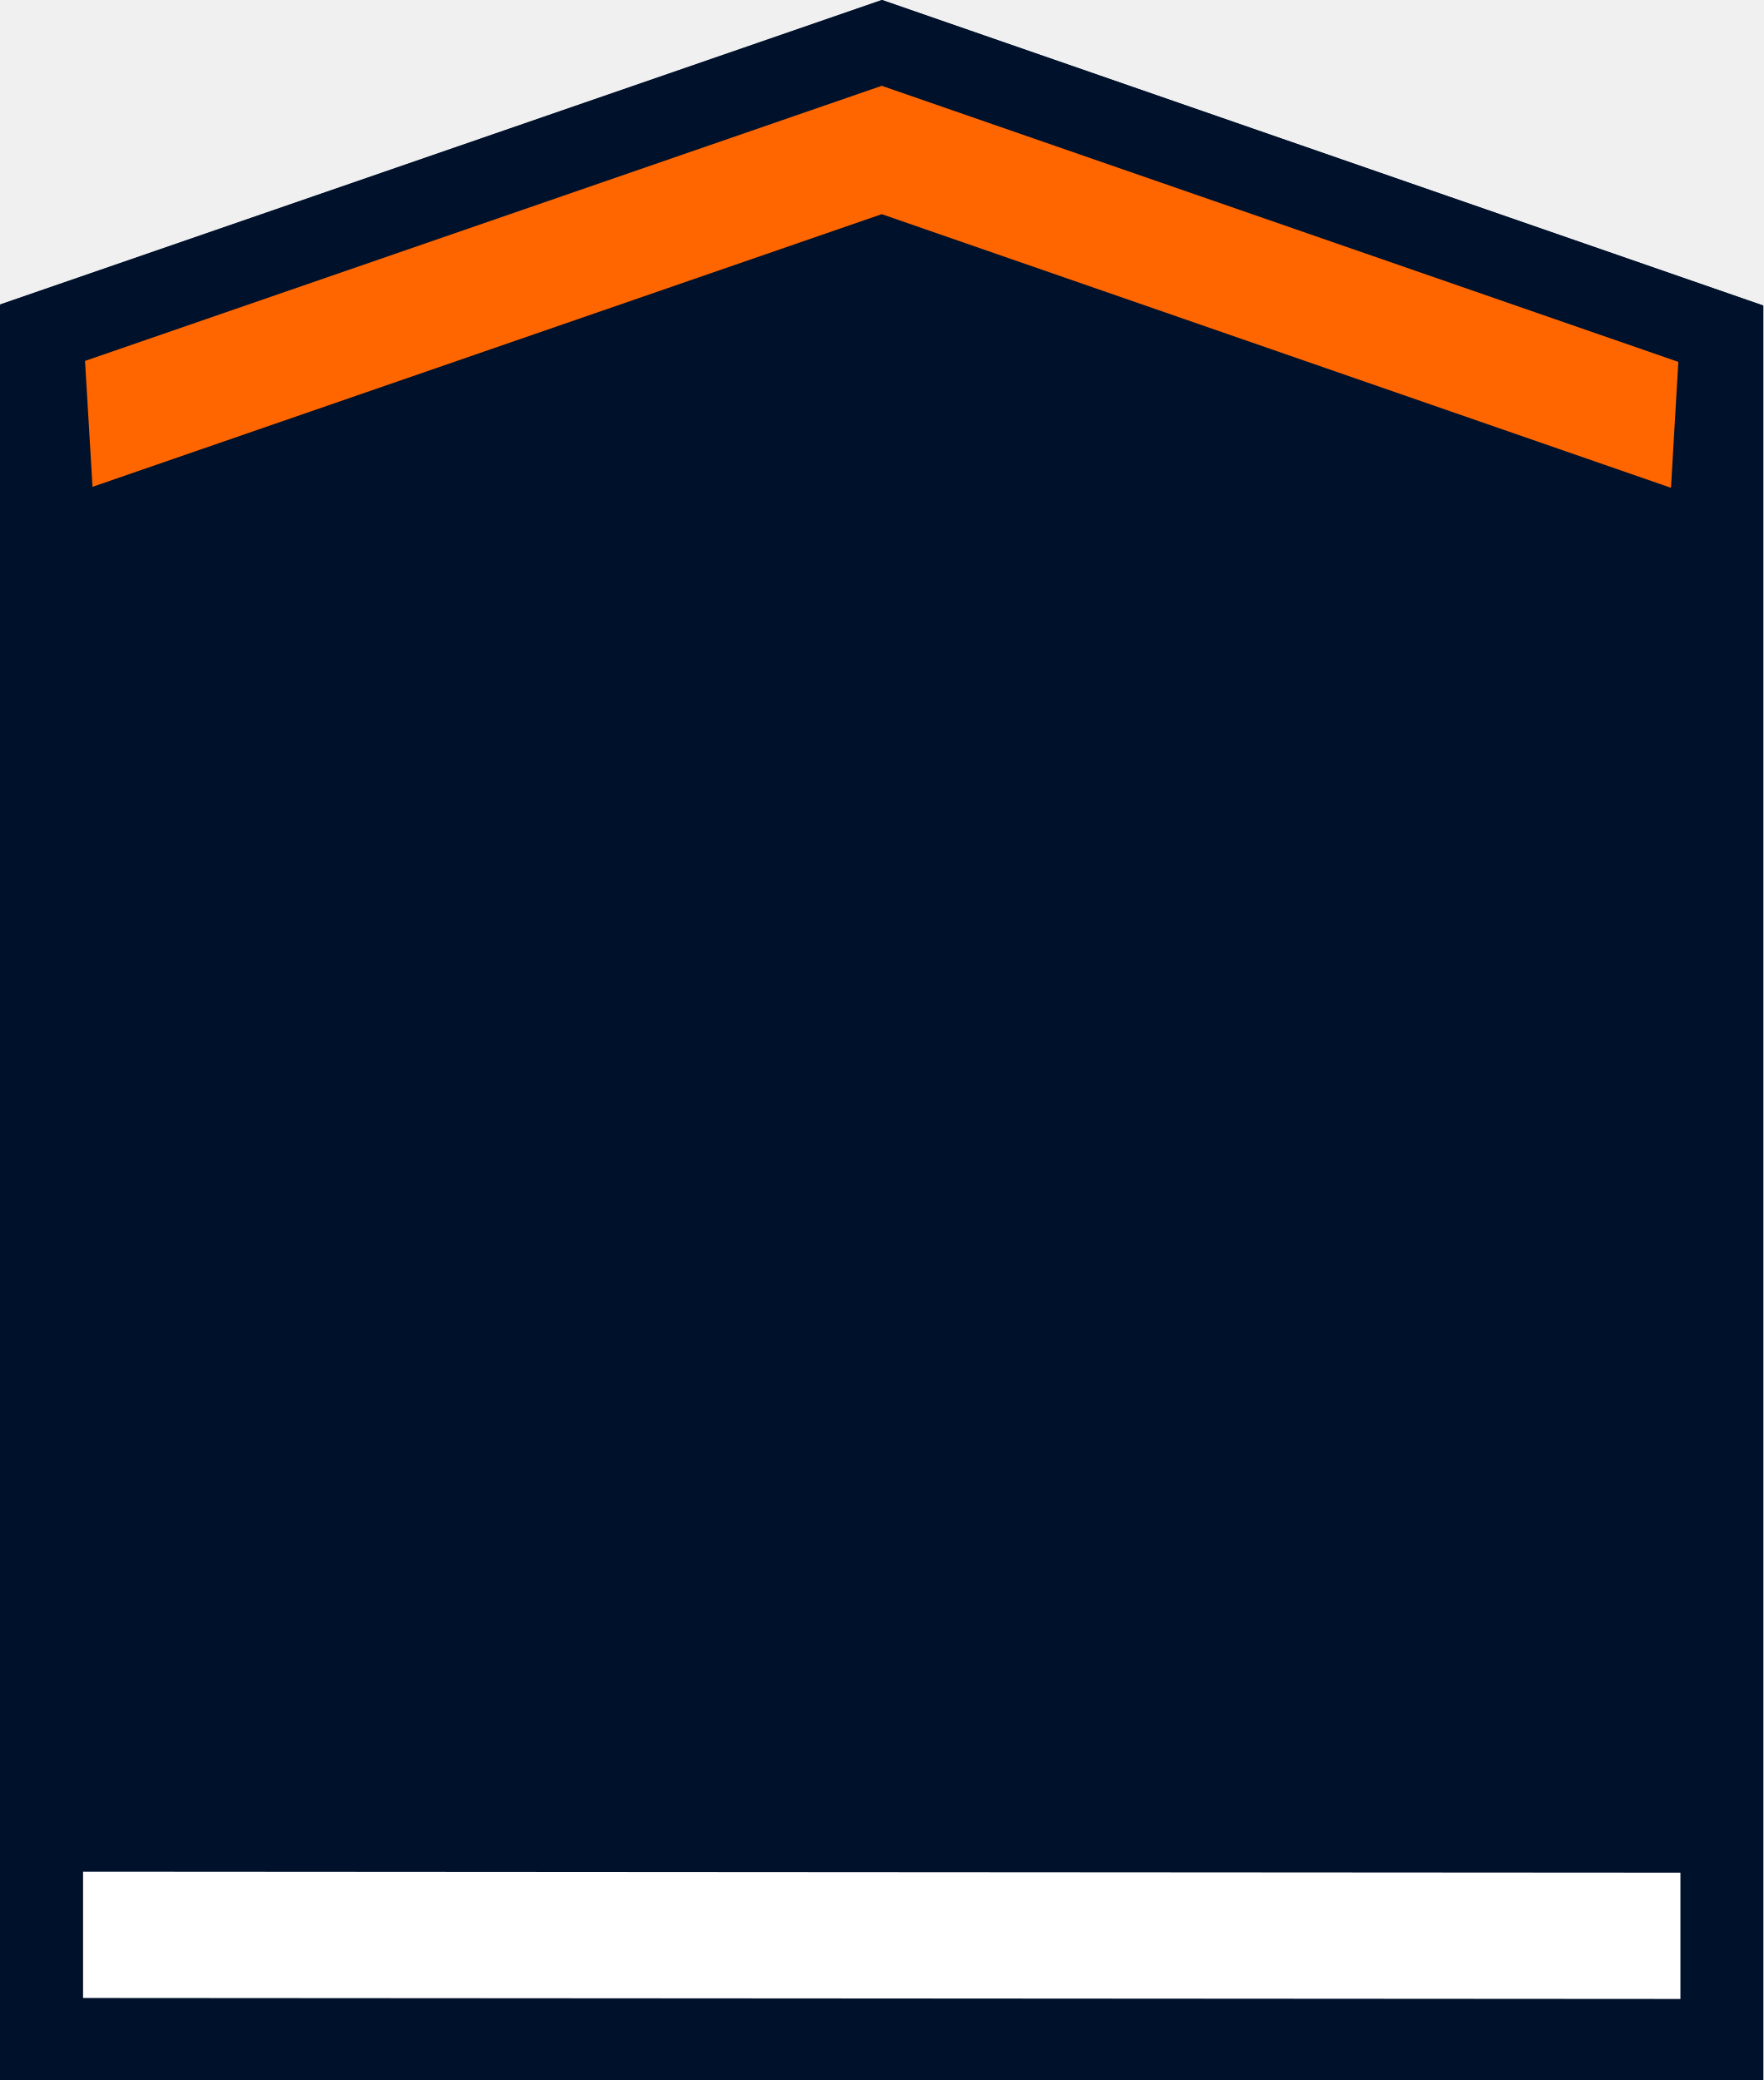
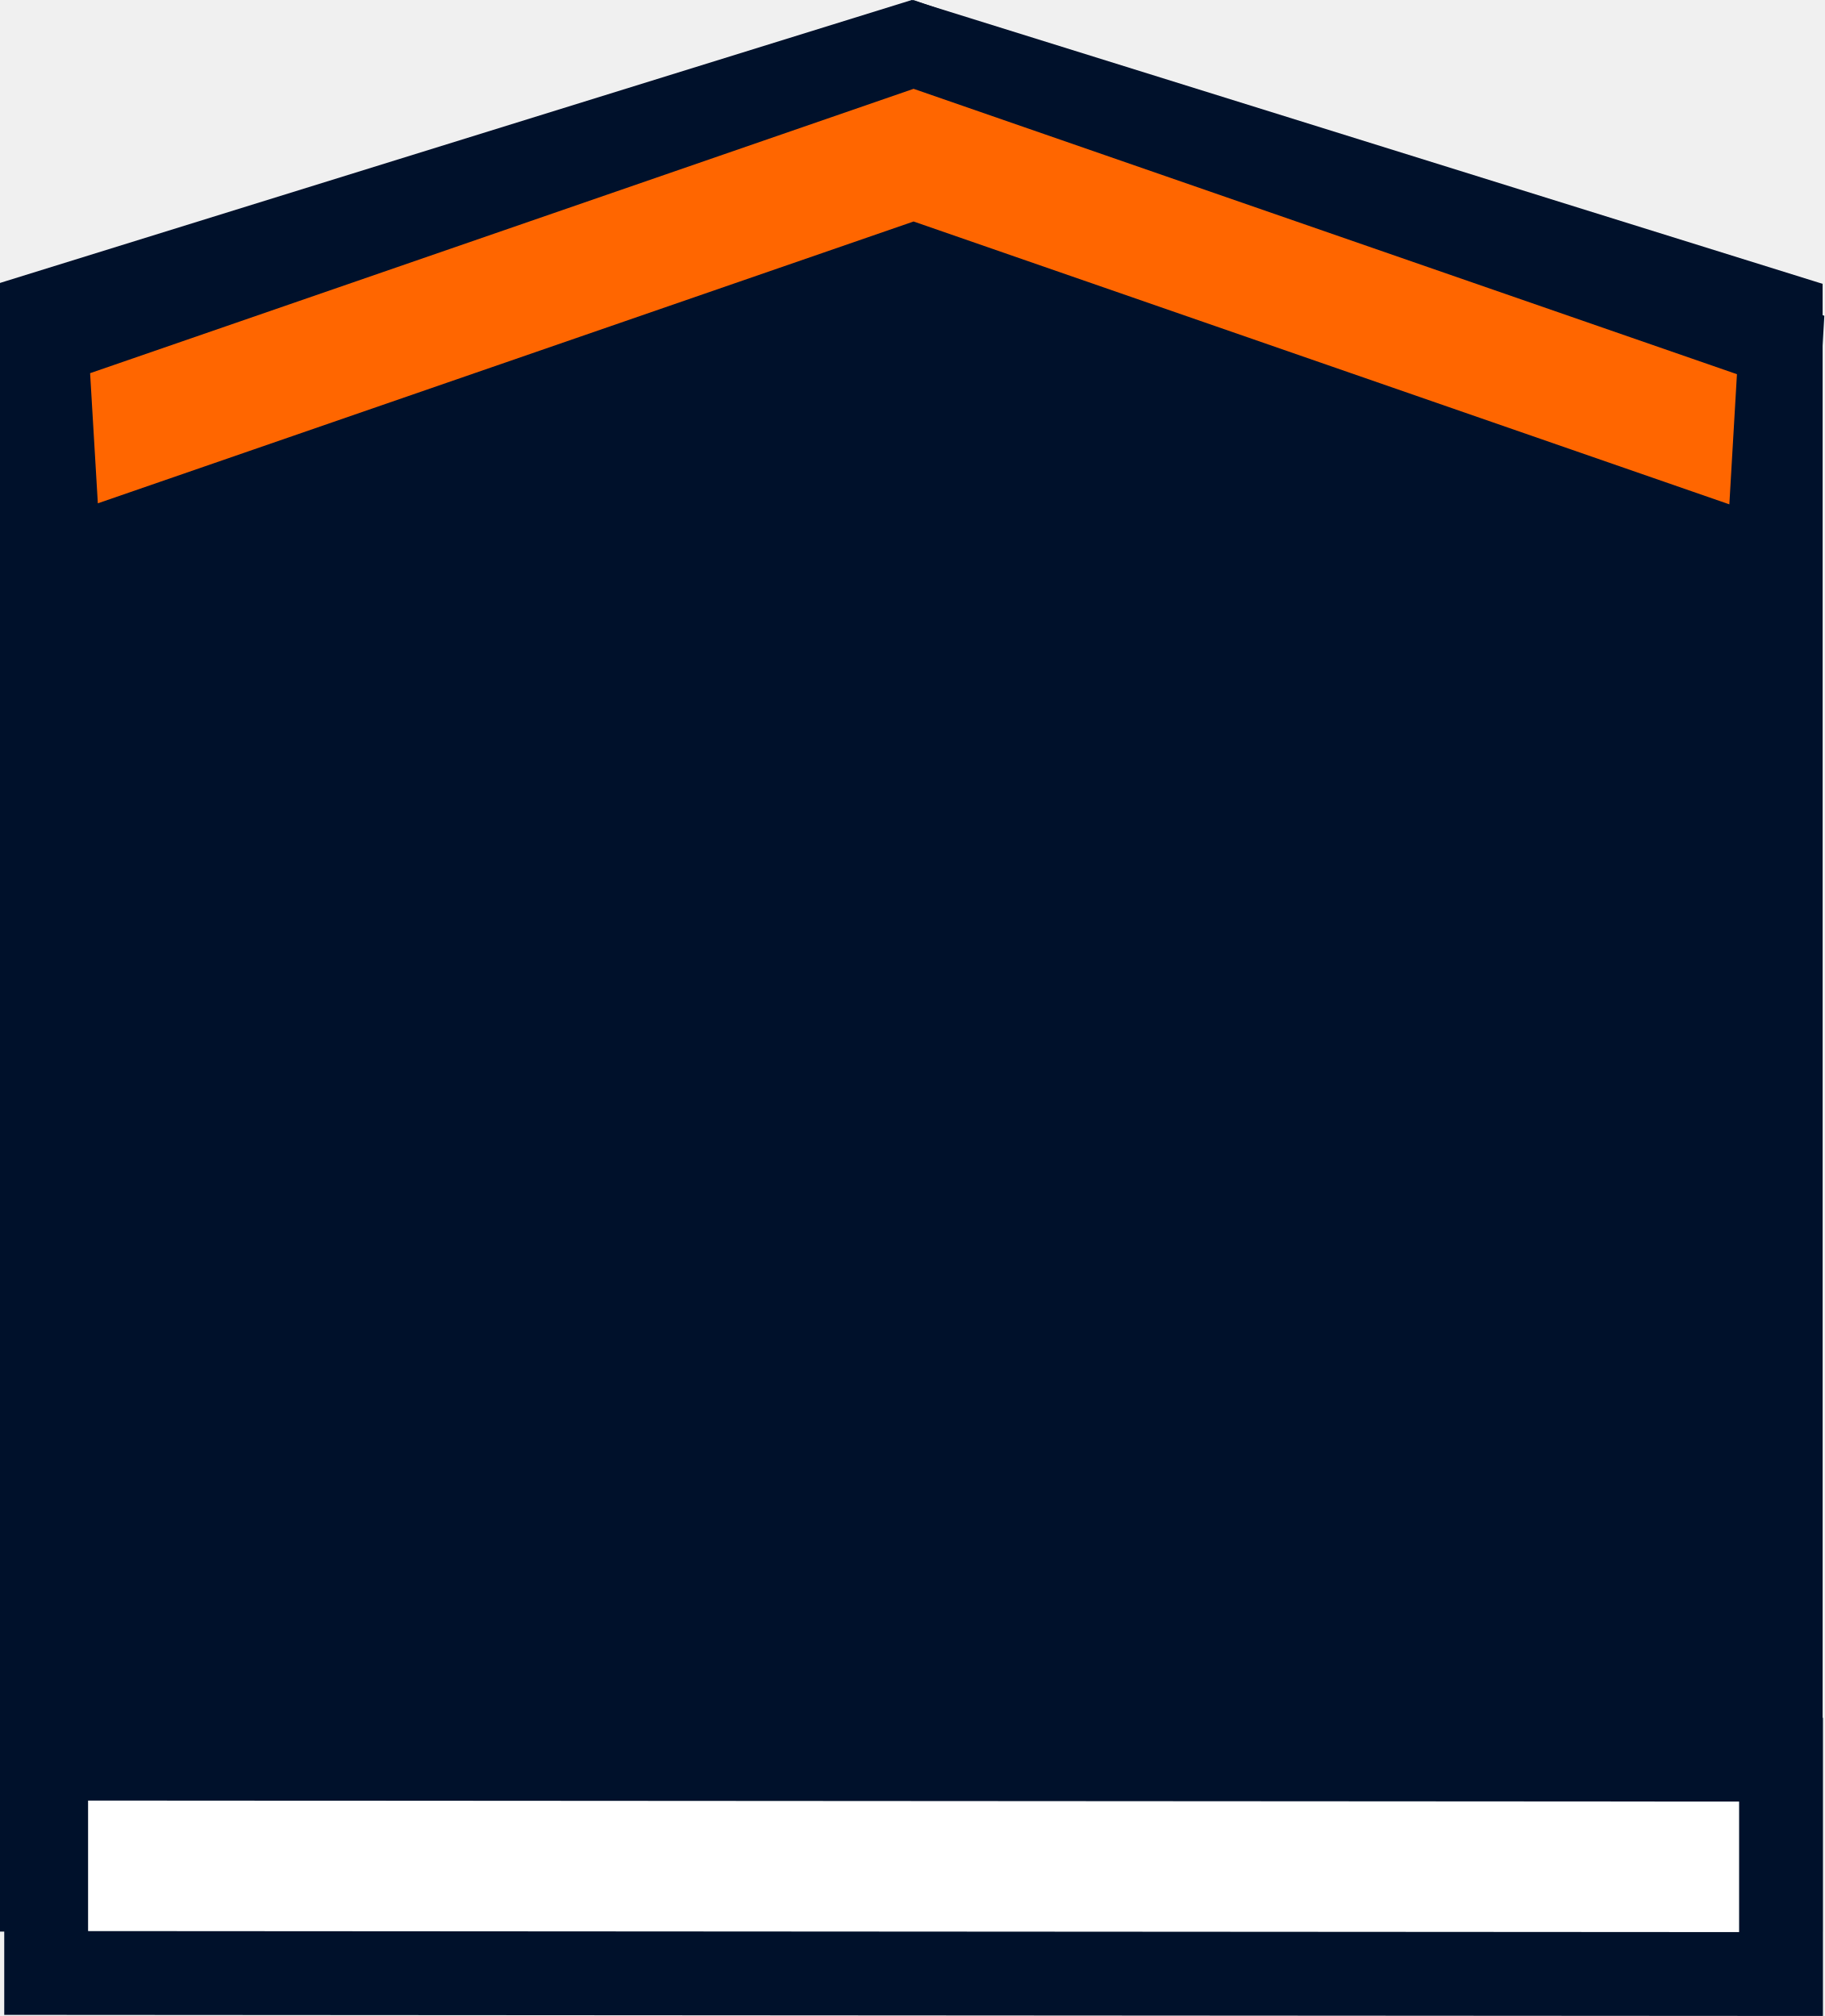
- <svg xmlns="http://www.w3.org/2000/svg" width="14.382mm" height="16.966mm" viewBox="0 0 14.382 16.966" version="1.1" id="svg1101">
+ <svg xmlns="http://www.w3.org/2000/svg" width="14.396mm" height="15.909mm" viewBox="0 0 14.396 15.909" version="1.1" id="svg1101">
  <defs id="defs1095" />
-   <g id="layer1" transform="translate(-126.6125,-193.2061)">
-     <path id="path1089" style="fill:#00112b;fill-opacity:1;stroke:none;stroke-width:1px;stroke-linecap:butt;stroke-linejoin:miter;stroke-opacity:1" d="M 27.193 0 L 0.191 9.326 L 0 9.393 L 0 64.123 L 54.357 64.123 L 54.357 9.422 L 27.193 0 z " transform="matrix(0.2645833,0,0,0.2645833,126.6125,193.2061)" />
-     <text id="text949" y="206.576" x="133.298" style="font-style:italic;font-variant:normal;font-weight:normal;font-stretch:normal;font-size:11.77px;line-height:1.25;font-family:'Britannic Bold';-inkscape-font-specification:'Britannic Bold, Italic';font-variant-ligatures:normal;font-variant-caps:normal;font-variant-numeric:normal;font-variant-east-asian:normal;text-align:center;letter-spacing:0.529px;word-spacing:0px;text-anchor:middle;display:inline;fill:#ff6600;fill-opacity:1;stroke:none;stroke-width:1.323;stroke-miterlimit:4;stroke-dasharray:none;stroke-opacity:1;paint-order:markers stroke fill;opacity:0.999;" xml:space="preserve">
-       <tspan style="font-style:italic;font-variant:normal;font-weight:normal;font-stretch:normal;font-size:11.77px;font-family:'Britannic Bold';-inkscape-font-specification:'Britannic Bold, Italic';font-variant-ligatures:normal;font-variant-caps:normal;font-variant-numeric:normal;font-variant-east-asian:normal;fill:#ff6600;stroke:none;stroke-width:1.323;stroke-miterlimit:4;stroke-dasharray:none;stroke-opacity:1;paint-order:markers stroke fill;" y="206.576" x="133.563" id="tspan947">C<tspan style="font-style:italic;font-variant:normal;font-weight:normal;font-stretch:normal;font-size:11.77px;font-family:'Britannic Bold';-inkscape-font-specification:'Britannic Bold, Italic';font-variant-ligatures:normal;font-variant-caps:normal;font-variant-numeric:normal;font-variant-east-asian:normal;fill:#ffffff;stroke:none;stroke-width:1.323;stroke-miterlimit:4;stroke-dasharray:none;stroke-opacity:1;paint-order:markers stroke fill;" id="tspan945">A</tspan>
+   <g id="layer1" transform="translate(-126.595,-193.7341)">
+     <path id="path1089" style="fill:#00112b;fill-opacity:1;stroke:none;stroke-width:0.251px;stroke-linecap:butt;stroke-linejoin:miter;stroke-opacity:1" d="m 133.79,193.734 -7.144,2.217 -0.051,0.016 v 13.01 h 14.382 v -13.003 z" />
+     <text id="text949" y="206.576" x="133.298" style="font-style:italic;font-variant:normal;font-weight:normal;font-stretch:normal;font-size:11.77px;line-height:1.25;font-family:'Britannic Bold';-inkscape-font-specification:'Britannic Bold, Italic';font-variant-ligatures:normal;font-variant-caps:normal;font-variant-numeric:normal;font-variant-east-asian:normal;text-align:center;letter-spacing:0.265px;word-spacing:0px;text-anchor:middle;display:inline;opacity:0.999;fill:#ff6600;fill-opacity:1;stroke:none;stroke-width:1.323;stroke-miterlimit:4;stroke-dasharray:none;stroke-opacity:1;paint-order:markers stroke fill" xml:space="preserve">
+       <tspan style="font-style:italic;font-variant:normal;font-weight:normal;font-stretch:normal;font-size:11.77px;font-family:'Britannic Bold';-inkscape-font-specification:'Britannic Bold, Italic';font-variant-ligatures:normal;font-variant-caps:normal;font-variant-numeric:normal;font-variant-east-asian:normal;fill:#ff6600;stroke:none;stroke-width:1.323;stroke-miterlimit:4;stroke-dasharray:none;stroke-opacity:1;paint-order:markers stroke fill" y="206.576" x="133.431" id="tspan947">C<tspan style="font-style:italic;font-variant:normal;font-weight:normal;font-stretch:normal;font-size:11.77px;font-family:'Britannic Bold';-inkscape-font-specification:'Britannic Bold, Italic';font-variant-ligatures:normal;font-variant-caps:normal;font-variant-numeric:normal;font-variant-east-asian:normal;fill:#ffffff;stroke:none;stroke-width:1.323;stroke-miterlimit:4;stroke-dasharray:none;stroke-opacity:1;paint-order:markers stroke fill" id="tspan945">A</tspan>
      </tspan>
    </text>
-     <path style="color:#000000;font-style:normal;font-variant:normal;font-weight:normal;font-stretch:normal;font-size:medium;line-height:normal;font-family:sans-serif;font-variant-ligatures:normal;font-variant-position:normal;font-variant-caps:normal;font-variant-numeric:normal;font-variant-alternates:normal;font-variant-east-asian:normal;font-feature-settings:normal;font-variation-settings:normal;text-indent:0;text-align:start;text-decoration:none;text-decoration-line:none;text-decoration-style:solid;text-decoration-color:#000000;letter-spacing:normal;word-spacing:normal;text-transform:none;writing-mode:lr-tb;direction:ltr;text-orientation:mixed;dominant-baseline:auto;baseline-shift:baseline;text-anchor:start;white-space:normal;shape-padding:0;shape-margin:0;inline-size:0;clip-rule:nonzero;display:inline;overflow:visible;visibility:visible;isolation:auto;mix-blend-mode:normal;color-interpolation:sRGB;color-interpolation-filters:linearRGB;solid-color:#000000;solid-opacity:1;vector-effect:none;fill:#ff6600;fill-opacity:1;fill-rule:nonzero;stroke:#00112b;stroke-width:1.323;stroke-linecap:butt;stroke-linejoin:miter;stroke-miterlimit:4;stroke-dasharray:none;stroke-dashoffset:0;stroke-opacity:1;paint-order:markers stroke fill;color-rendering:auto;image-rendering:auto;shape-rendering:auto;text-rendering:auto;enable-background:accumulate;stop-color:#000000" d="m 133.804,193.906 -6.498,2.244 0.061,1.027 6.437,-2.224 6.437,2.232 0.06,-1.027 z" id="path951" />
-     <path style="color:#000000;font-style:normal;font-variant:normal;font-weight:normal;font-stretch:normal;font-size:medium;line-height:normal;font-family:sans-serif;font-variant-ligatures:normal;font-variant-position:normal;font-variant-caps:normal;font-variant-numeric:normal;font-variant-alternates:normal;font-variant-east-asian:normal;font-feature-settings:normal;font-variation-settings:normal;text-indent:0;text-align:start;text-decoration:none;text-decoration-line:none;text-decoration-style:solid;text-decoration-color:#000000;letter-spacing:normal;word-spacing:normal;text-transform:none;writing-mode:lr-tb;direction:ltr;text-orientation:mixed;dominant-baseline:auto;baseline-shift:baseline;text-anchor:start;white-space:normal;shape-padding:0;shape-margin:0;inline-size:0;clip-rule:nonzero;display:inline;overflow:visible;visibility:visible;isolation:auto;mix-blend-mode:normal;color-interpolation:sRGB;color-interpolation-filters:linearRGB;solid-color:#000000;solid-opacity:1;vector-effect:none;fill:#ffffff;fill-opacity:1;fill-rule:nonzero;stroke:#00112b;stroke-width:1.323;stroke-linecap:butt;stroke-linejoin:miter;stroke-miterlimit:4;stroke-dasharray:none;stroke-dashoffset:0;stroke-opacity:1;paint-order:markers stroke fill;color-rendering:auto;image-rendering:auto;shape-rendering:auto;text-rendering:auto;enable-background:accumulate;stop-color:#000000" d="m 127.29,208.473 v 1.03 l 13.028,0.008 v -1.03 z" id="path1080" />
+     <path style="color:#000000;font-style:normal;font-variant:normal;font-weight:normal;font-stretch:normal;font-size:medium;line-height:normal;font-family:sans-serif;font-variant-ligatures:normal;font-variant-position:normal;font-variant-caps:normal;font-variant-numeric:normal;font-variant-alternates:normal;font-variant-east-asian:normal;font-feature-settings:normal;font-variation-settings:normal;text-indent:0;text-align:start;text-decoration:none;text-decoration-line:none;text-decoration-style:solid;text-decoration-color:#000000;letter-spacing:normal;word-spacing:normal;text-transform:none;writing-mode:lr-tb;direction:ltr;text-orientation:mixed;dominant-baseline:auto;baseline-shift:baseline;text-anchor:start;white-space:normal;shape-padding:0;shape-margin:0;inline-size:0;clip-rule:nonzero;display:inline;overflow:visible;visibility:visible;isolation:auto;mix-blend-mode:normal;color-interpolation:sRGB;color-interpolation-filters:linearRGB;solid-color:#000000;solid-opacity:1;vector-effect:none;fill:#ff6600;fill-opacity:1;fill-rule:nonzero;stroke:#00112b;stroke-width:1.323;stroke-linecap:butt;stroke-linejoin:miter;stroke-miterlimit:4;stroke-dasharray:none;stroke-dashoffset:0;stroke-opacity:1;paint-order:markers stroke fill;color-rendering:auto;image-rendering:auto;shape-rendering:auto;text-rendering:auto;enable-background:accumulate;stop-color:#000000" d="m 133.804,194.435 -6.498,2.244 0.061,1.027 6.437,-2.224 6.437,2.232 0.06,-1.027 z" id="path951" />
+     <path style="color:#000000;font-style:normal;font-variant:normal;font-weight:normal;font-stretch:normal;font-size:medium;line-height:normal;font-family:sans-serif;font-variant-ligatures:normal;font-variant-position:normal;font-variant-caps:normal;font-variant-numeric:normal;font-variant-alternates:normal;font-variant-east-asian:normal;font-feature-settings:normal;font-variation-settings:normal;text-indent:0;text-align:start;text-decoration:none;text-decoration-line:none;text-decoration-style:solid;text-decoration-color:#000000;letter-spacing:normal;word-spacing:normal;text-transform:none;writing-mode:lr-tb;direction:ltr;text-orientation:mixed;dominant-baseline:auto;baseline-shift:baseline;text-anchor:start;white-space:normal;shape-padding:0;shape-margin:0;inline-size:0;clip-rule:nonzero;display:inline;overflow:visible;visibility:visible;isolation:auto;mix-blend-mode:normal;color-interpolation:sRGB;color-interpolation-filters:linearRGB;solid-color:#000000;solid-opacity:1;vector-effect:none;fill:#ffffff;fill-opacity:1;fill-rule:nonzero;stroke:#00112b;stroke-width:1.323;stroke-linecap:butt;stroke-linejoin:miter;stroke-miterlimit:4;stroke-dasharray:none;stroke-dashoffset:0;stroke-opacity:1;paint-order:markers stroke fill;color-rendering:auto;image-rendering:auto;shape-rendering:auto;text-rendering:auto;enable-background:accumulate;stop-color:#000000" d="m 127.29,207.943 v 1.03 l 13.028,0.008 v -1.03 z" id="path1080" />
  </g>
</svg>
